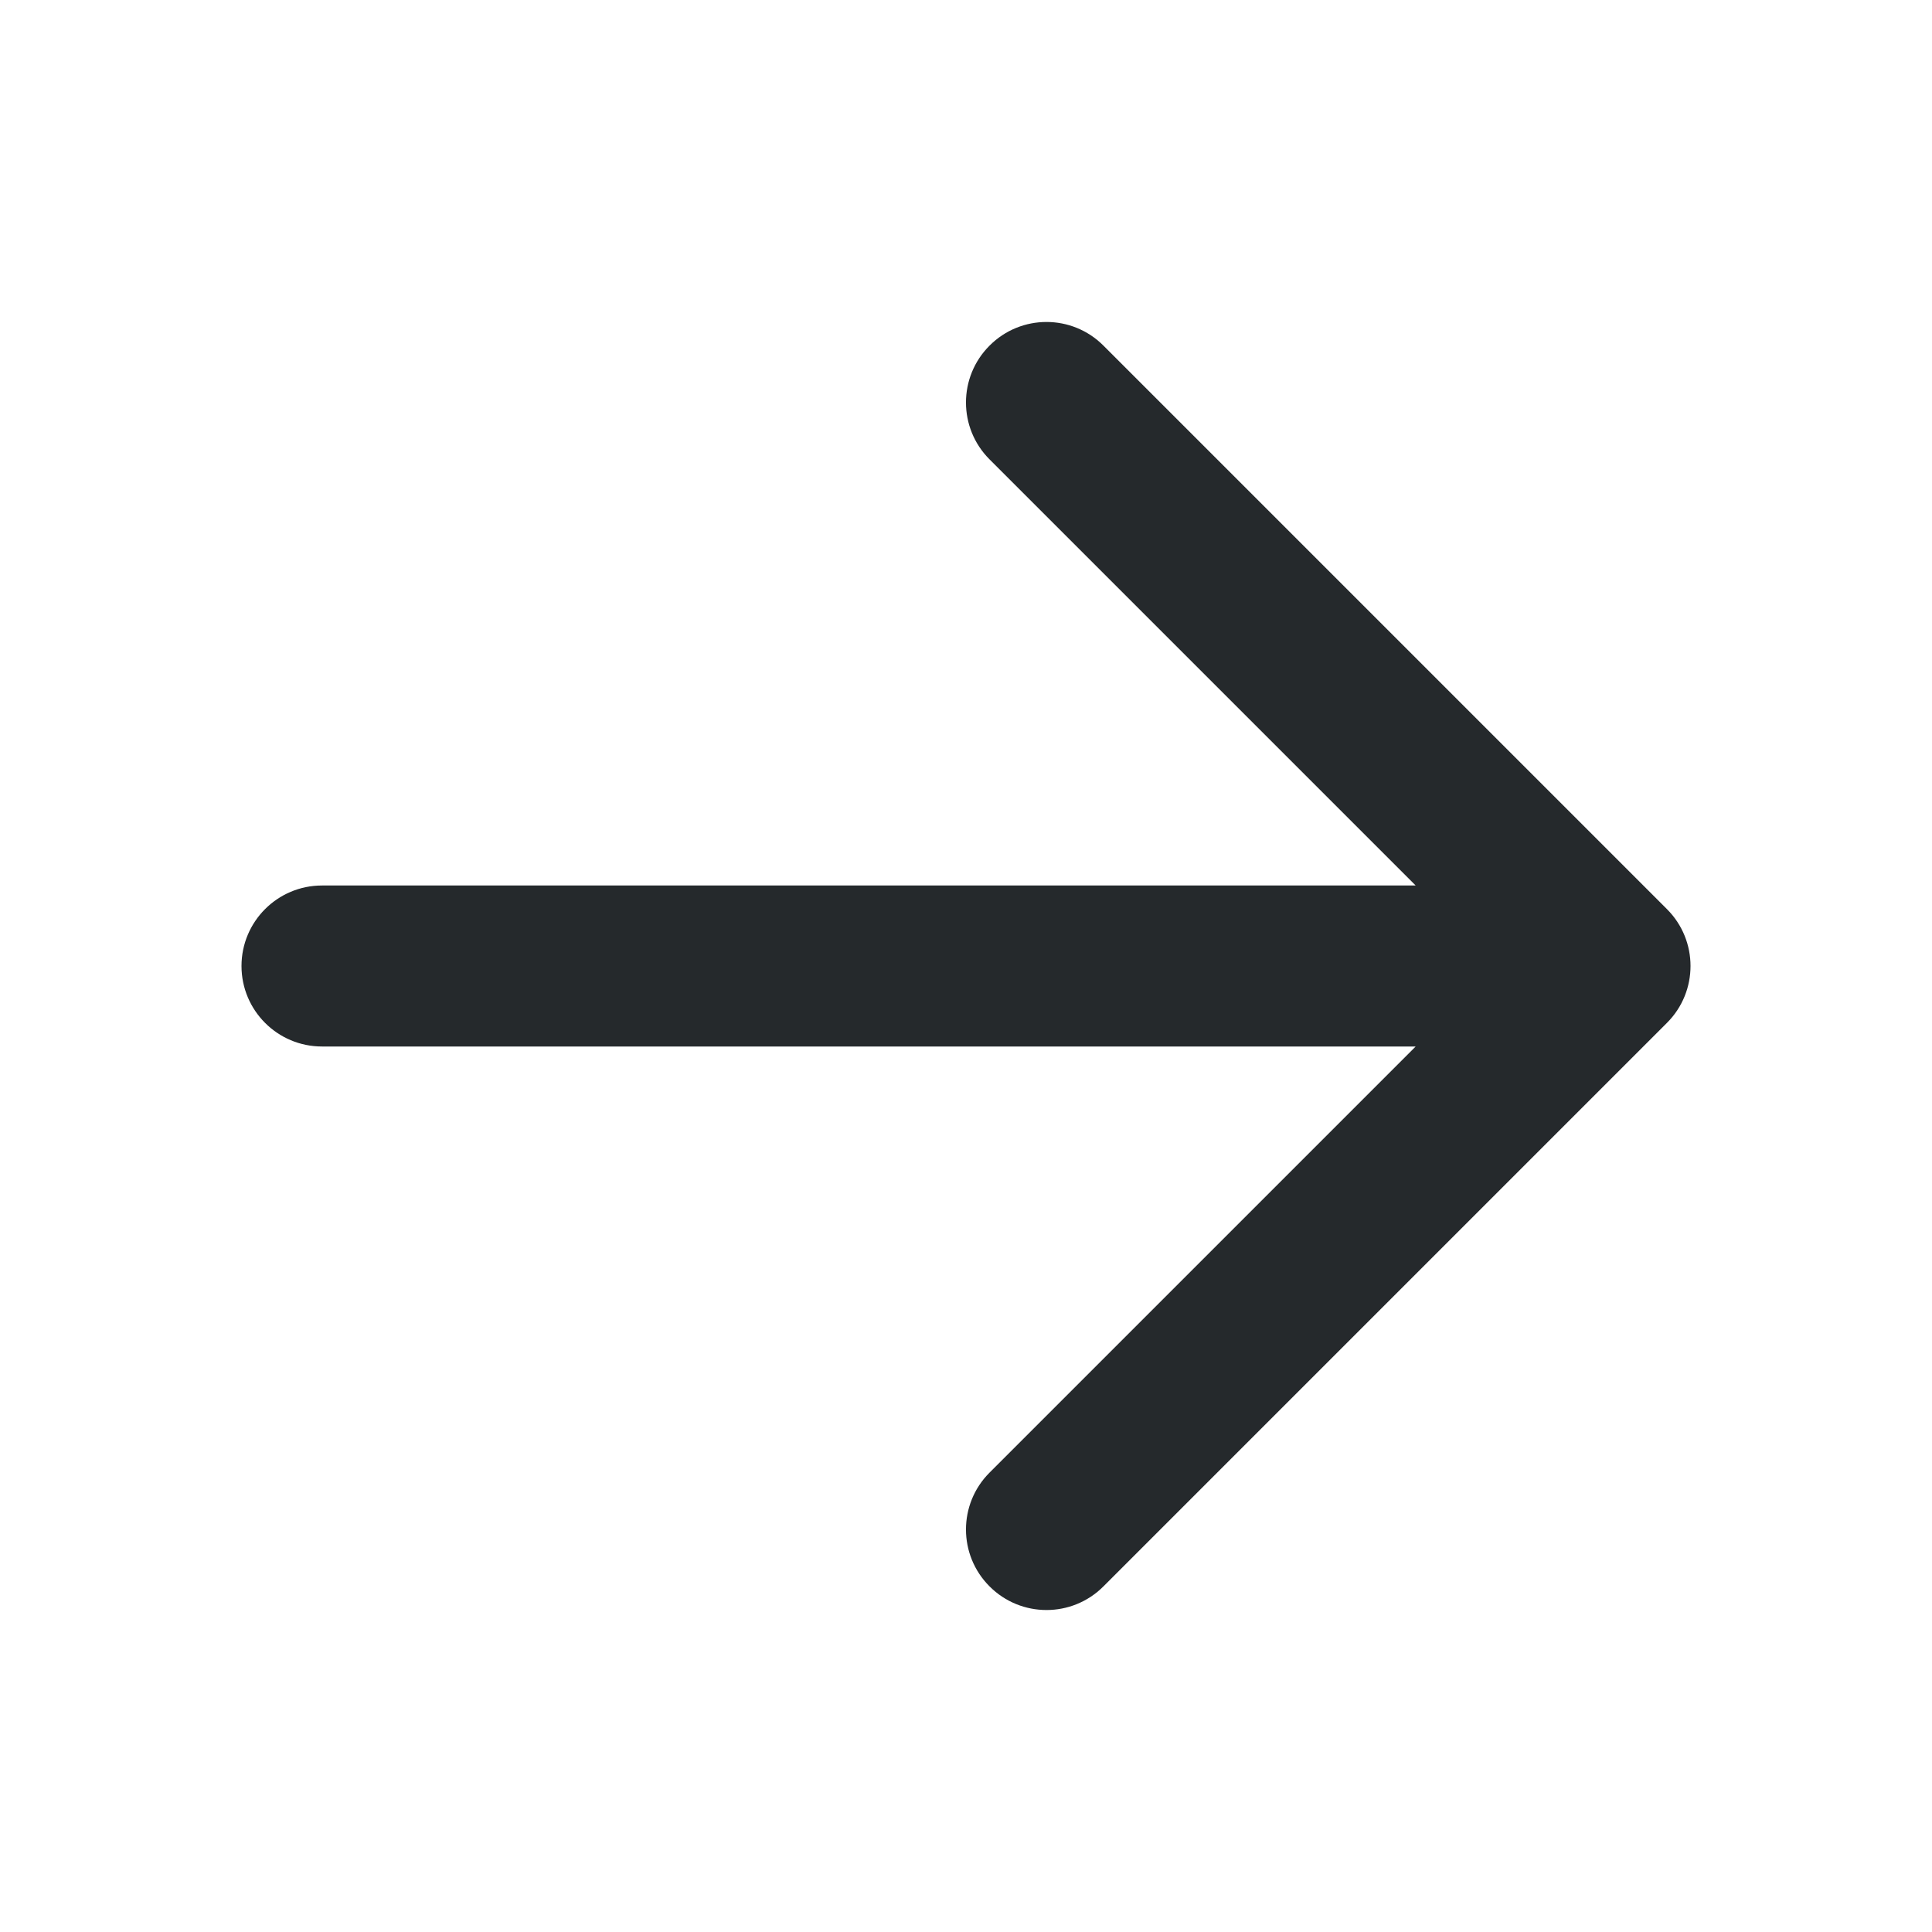
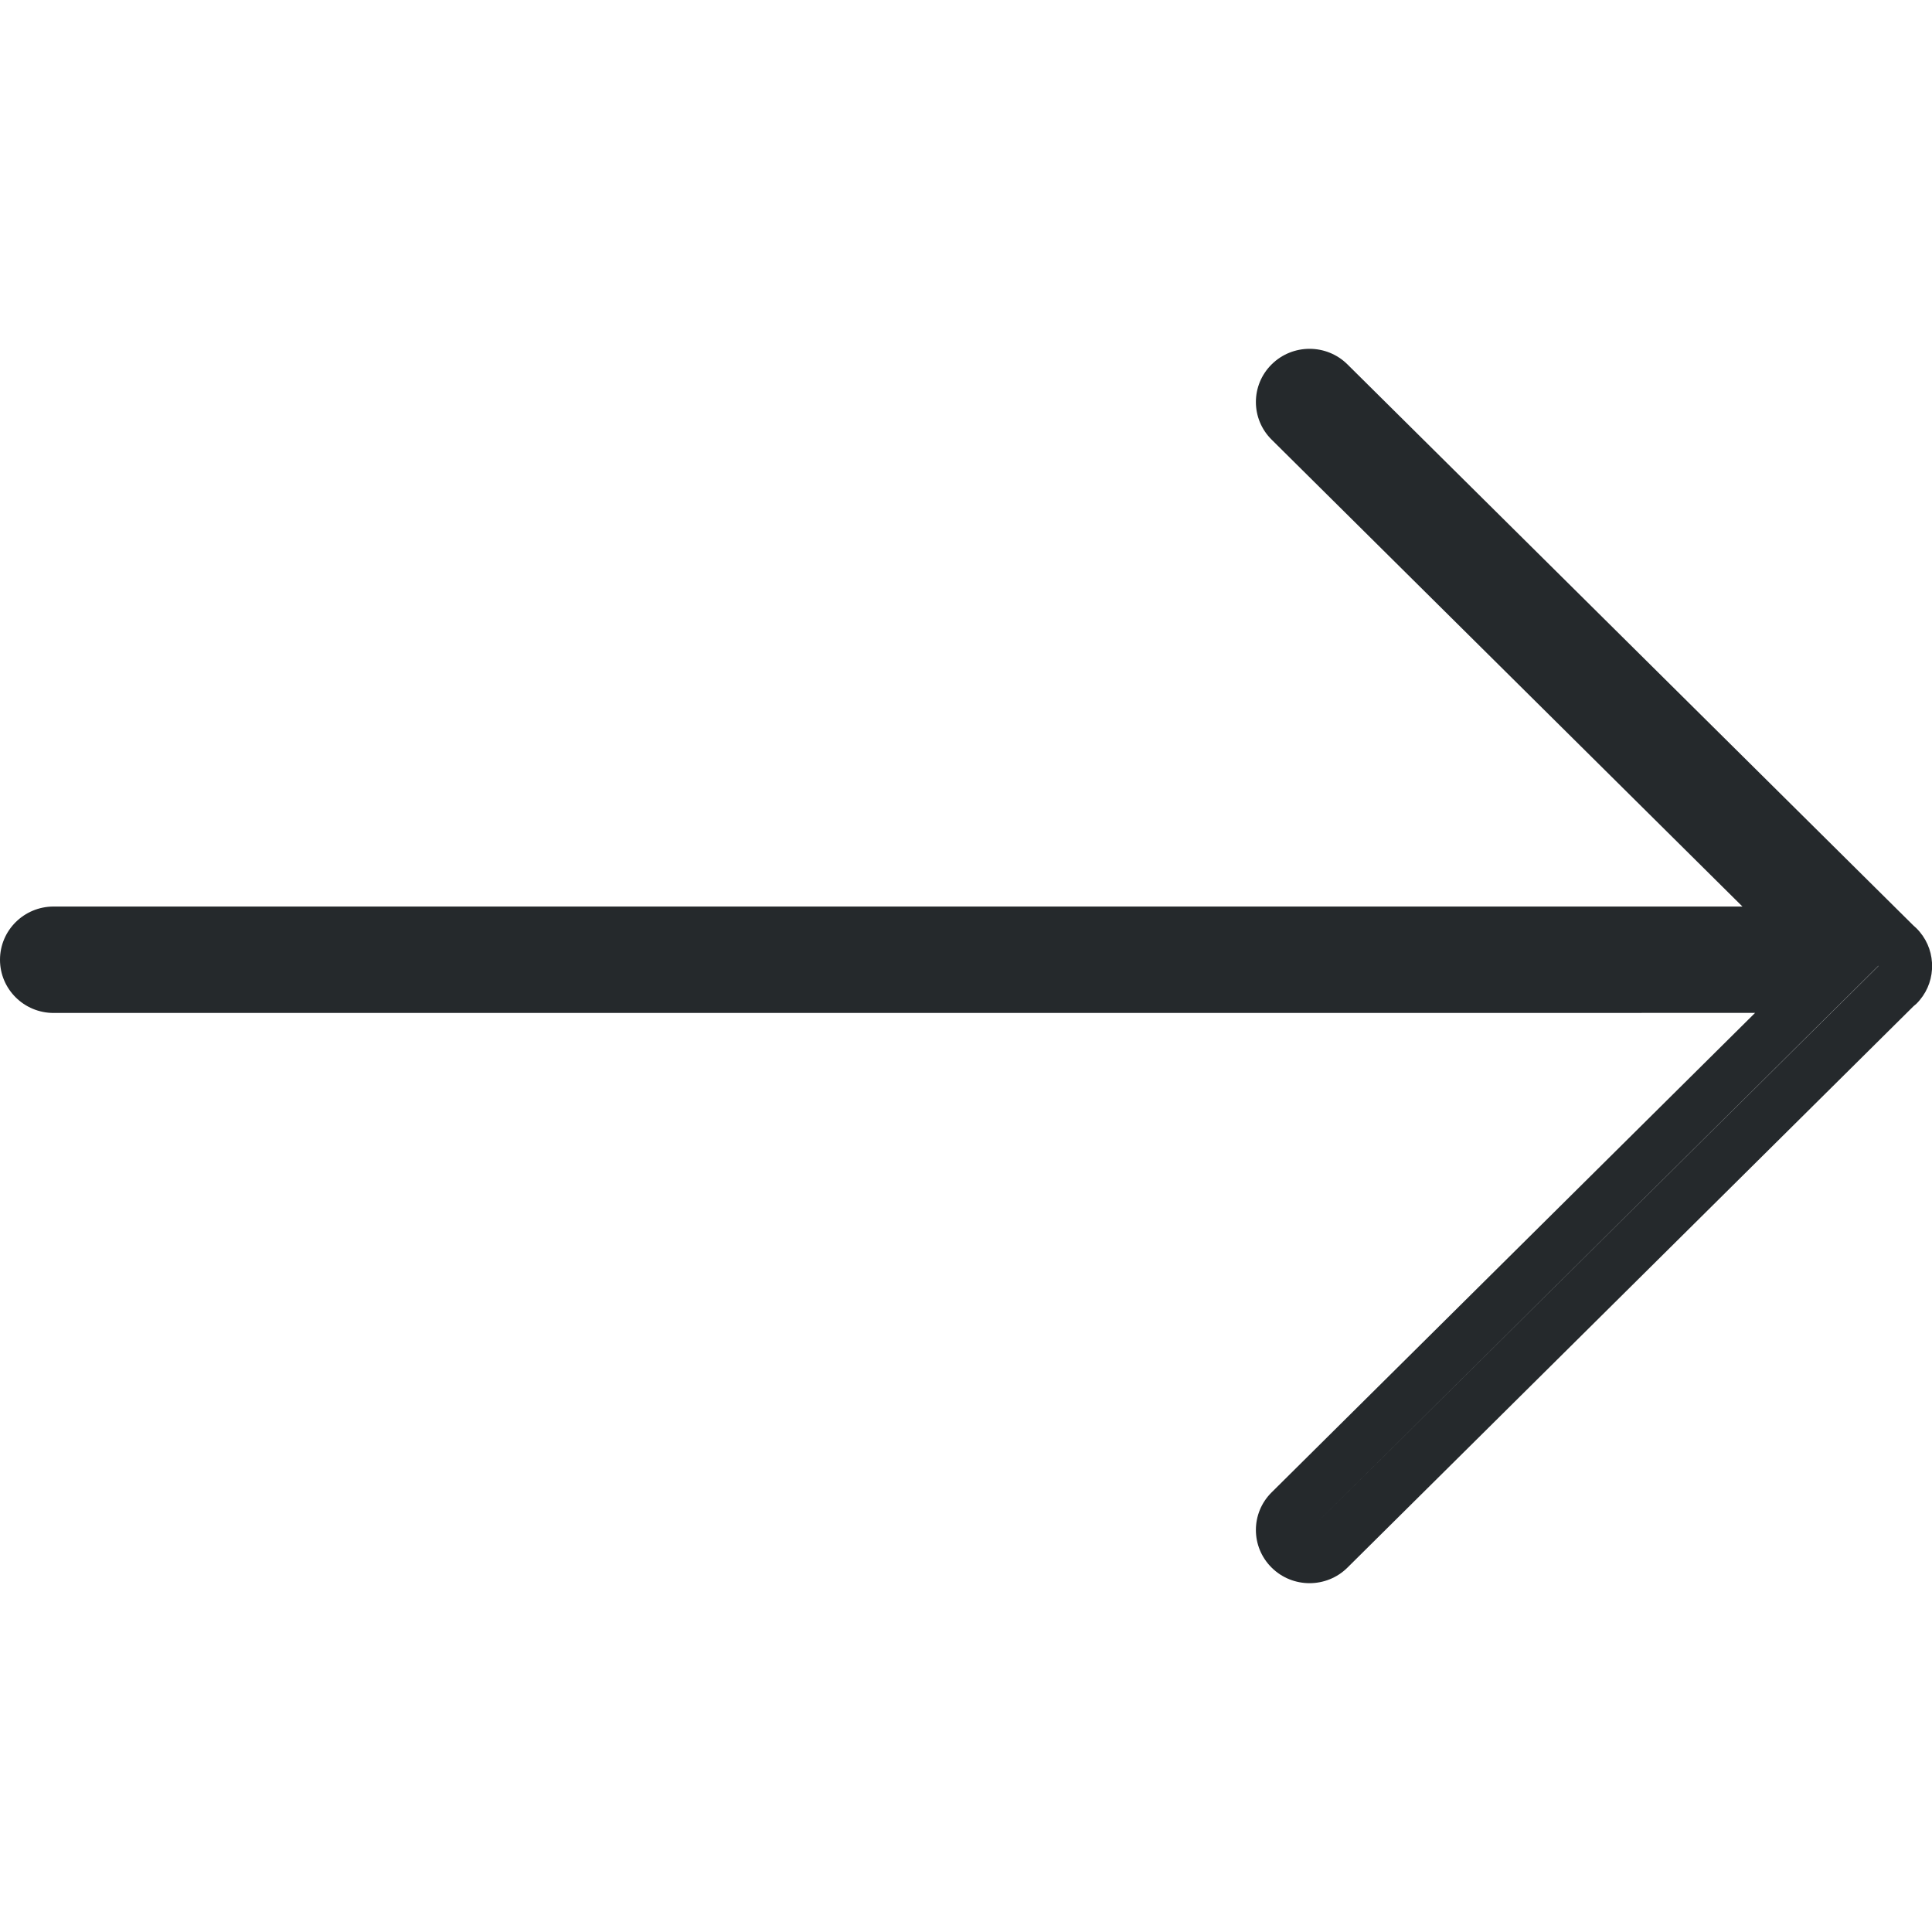
- <svg xmlns="http://www.w3.org/2000/svg" width="800px" height="800px" viewBox="0 0 24 24" fill="none">
+ <svg xmlns="http://www.w3.org/2000/svg" width="800px" height="800px" viewBox="0 -6.5 36 36" version="1.1" fill="#25292c">
  <g id="SVGRepo_bgCarrier" stroke-width="0" />
  <g id="SVGRepo_tracerCarrier" stroke-linecap="round" stroke-linejoin="round" />
  <g id="SVGRepo_iconCarrier">
-     <path fill-rule="evenodd" clip-rule="evenodd" d="M12.293 4.293C12.683 3.902 13.317 3.902 13.707 4.293L20.707 11.293C21.098 11.683 21.098 12.317 20.707 12.707L13.707 19.707C13.317 20.098 12.683 20.098 12.293 19.707C11.902 19.317 11.902 18.683 12.293 18.293L17.586 13H4C3.448 13 3 12.552 3 12C3 11.448 3.448 11 4 11H17.586L12.293 5.707C11.902 5.317 11.902 4.683 12.293 4.293Z" fill="#25292c" />
+     <g id="icons" stroke="none" stroke-width="1" fill="none" fill-rule="evenodd">
+       <g id="ui-gambling-website-lined-icnos-casinoshunter" transform="translate(-212, -159)" fill="#25292c" fill-rule="nonzero">
+         <g id="square-filled" transform="translate(50, 120)">
+           <path d="M187.108,39.29 L197.65,49.742 L197.709,49.796 C197.889,49.975 197.986,50.204 198,50.438 L198,50.562 C197.986,50.796 197.889,51.025 197.709,51.204 L197.657,51.248 L187.108,61.71 C186.718,62.097 186.085,62.097 185.695,61.71 C185.304,61.323 185.304,60.695 185.695,60.308 L194.703,51.374 L162.999,51.375 C162.447,51.375 162,50.931 162,50.384 C162,49.836 162.447,49.392 162.999,49.392 L194.468,49.392 L185.695,40.692 C185.304,40.305 185.304,39.677 185.695,39.29 C186.085,38.903 186.718,38.903 187.108,39.29 Z M197.115,50.383 L186.401,61.009 L197.002,50.5 L197.002,50.496 L196.943,50.443 L196.883,50.383 L197.115,50.383 Z" id="right-arrow"> </path>
+         </g>
+       </g>
+     </g>
  </g>
</svg>
